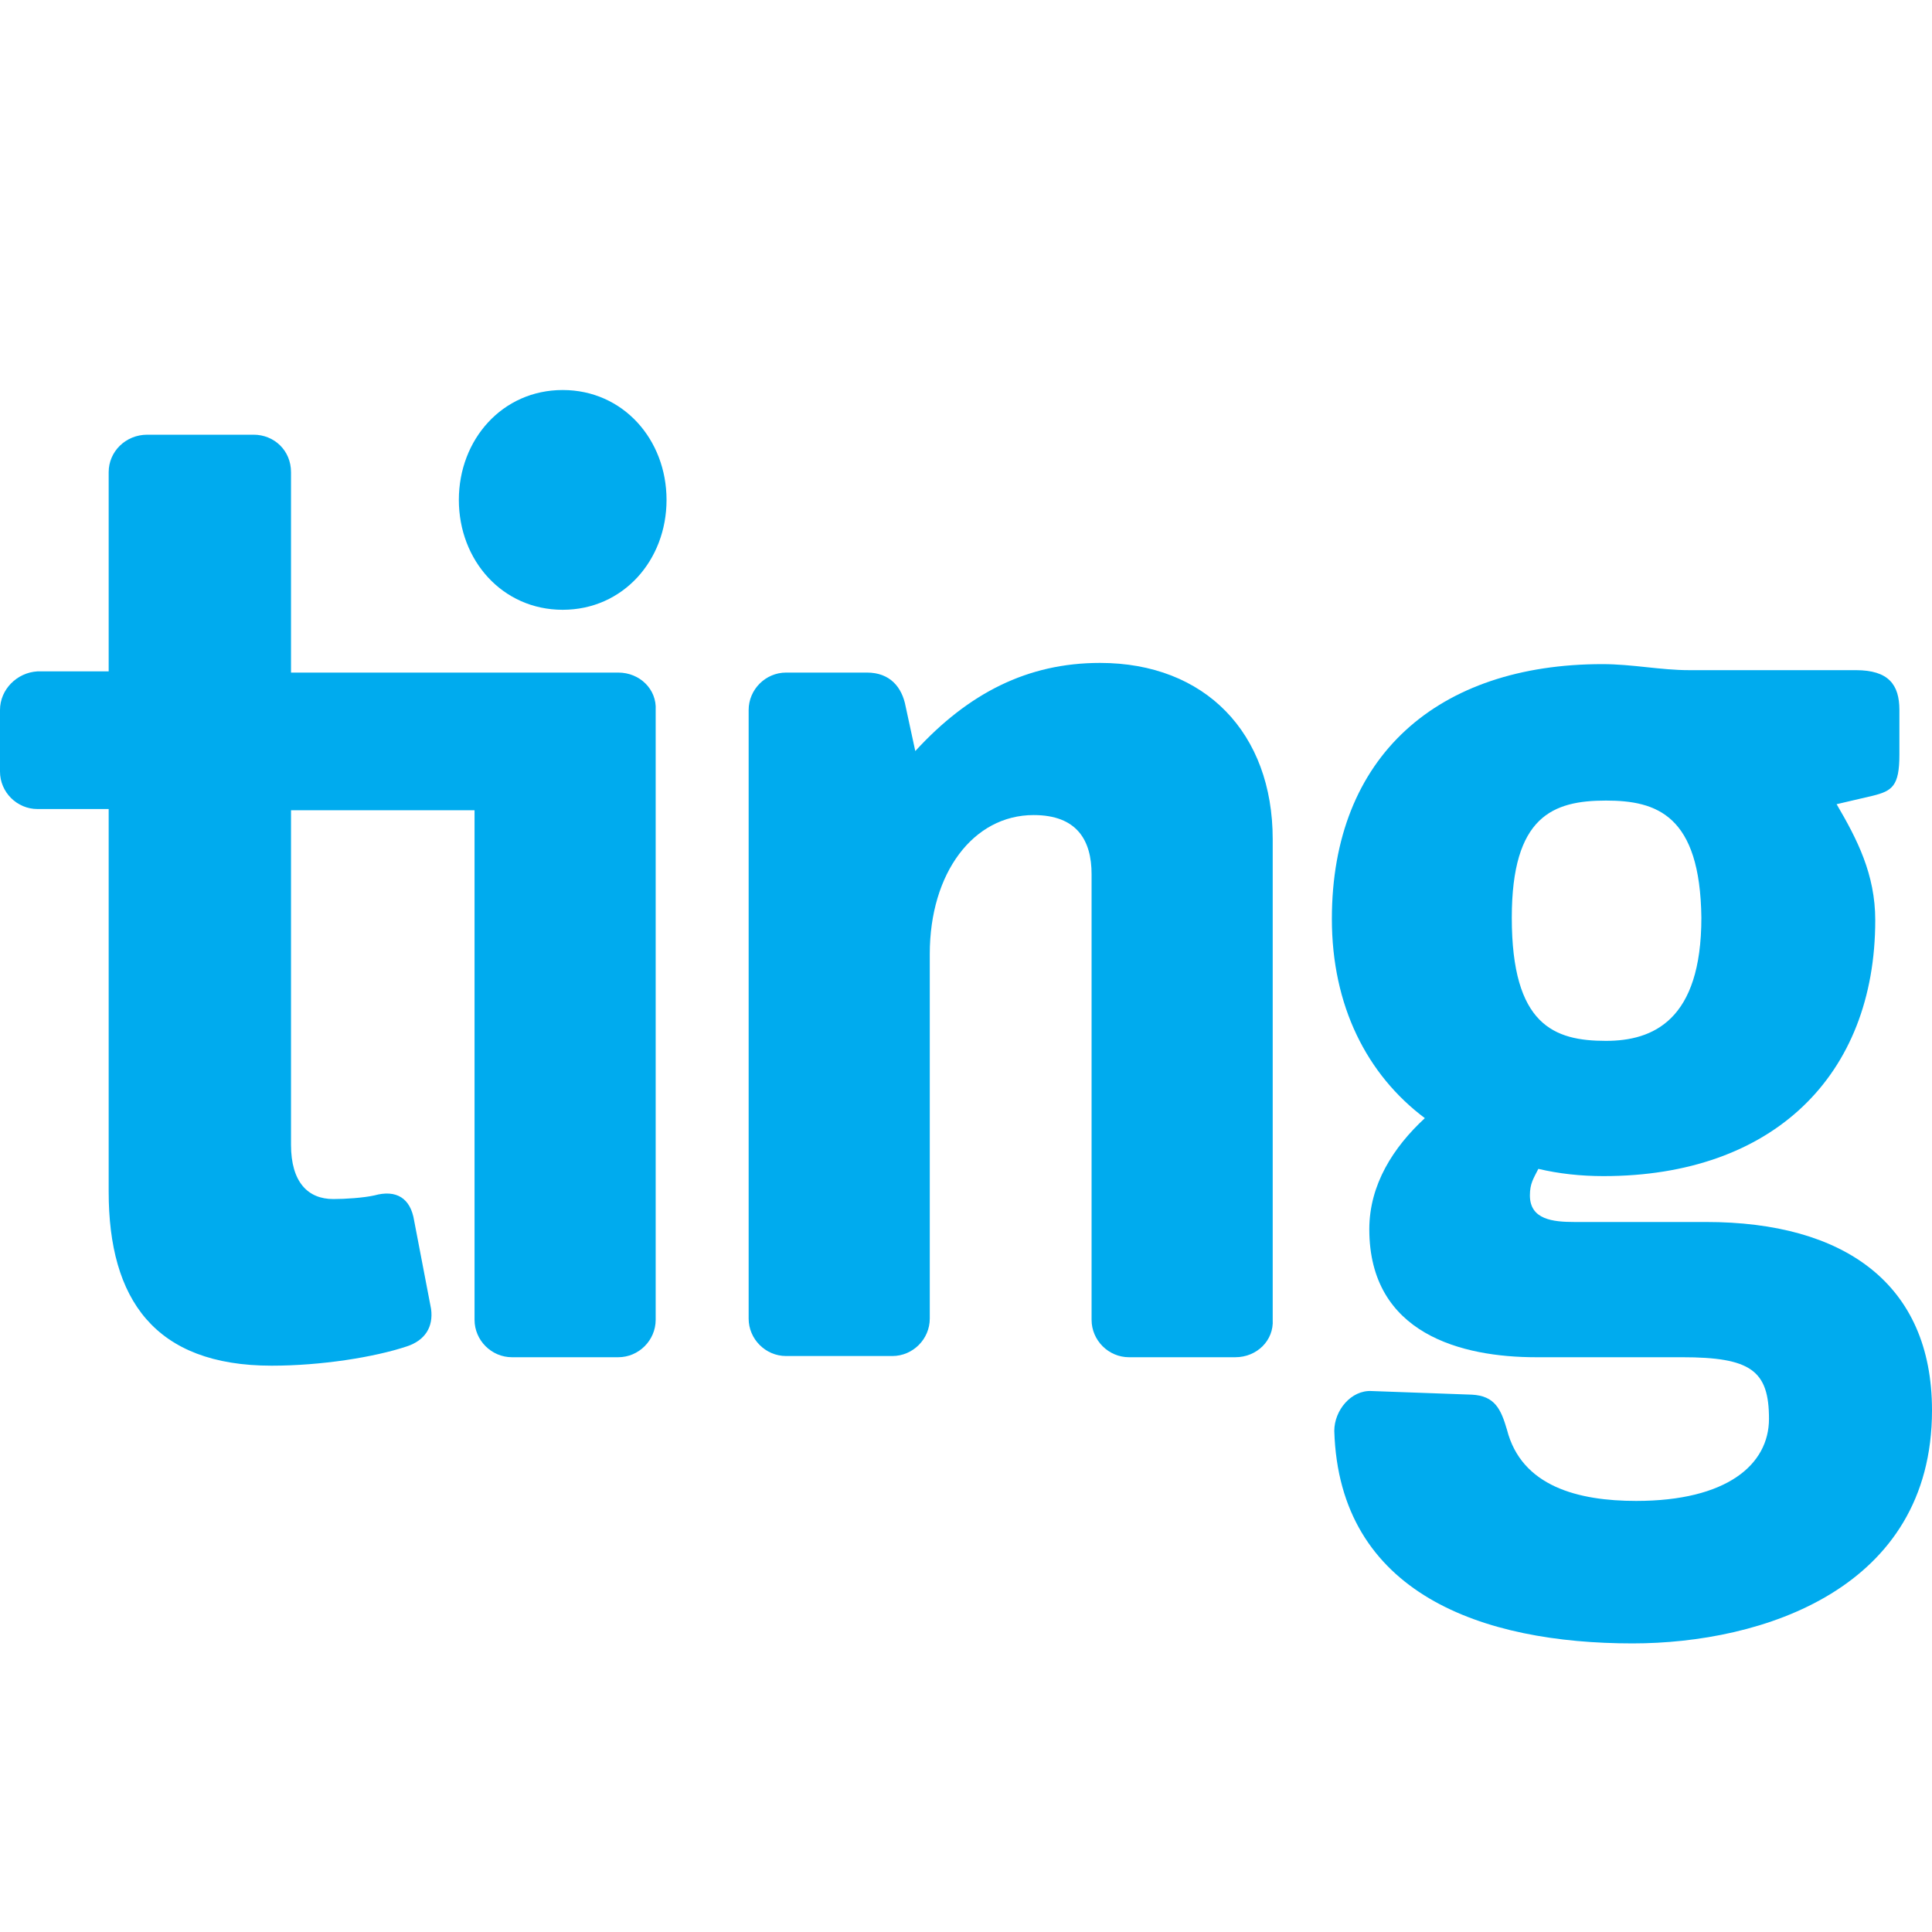
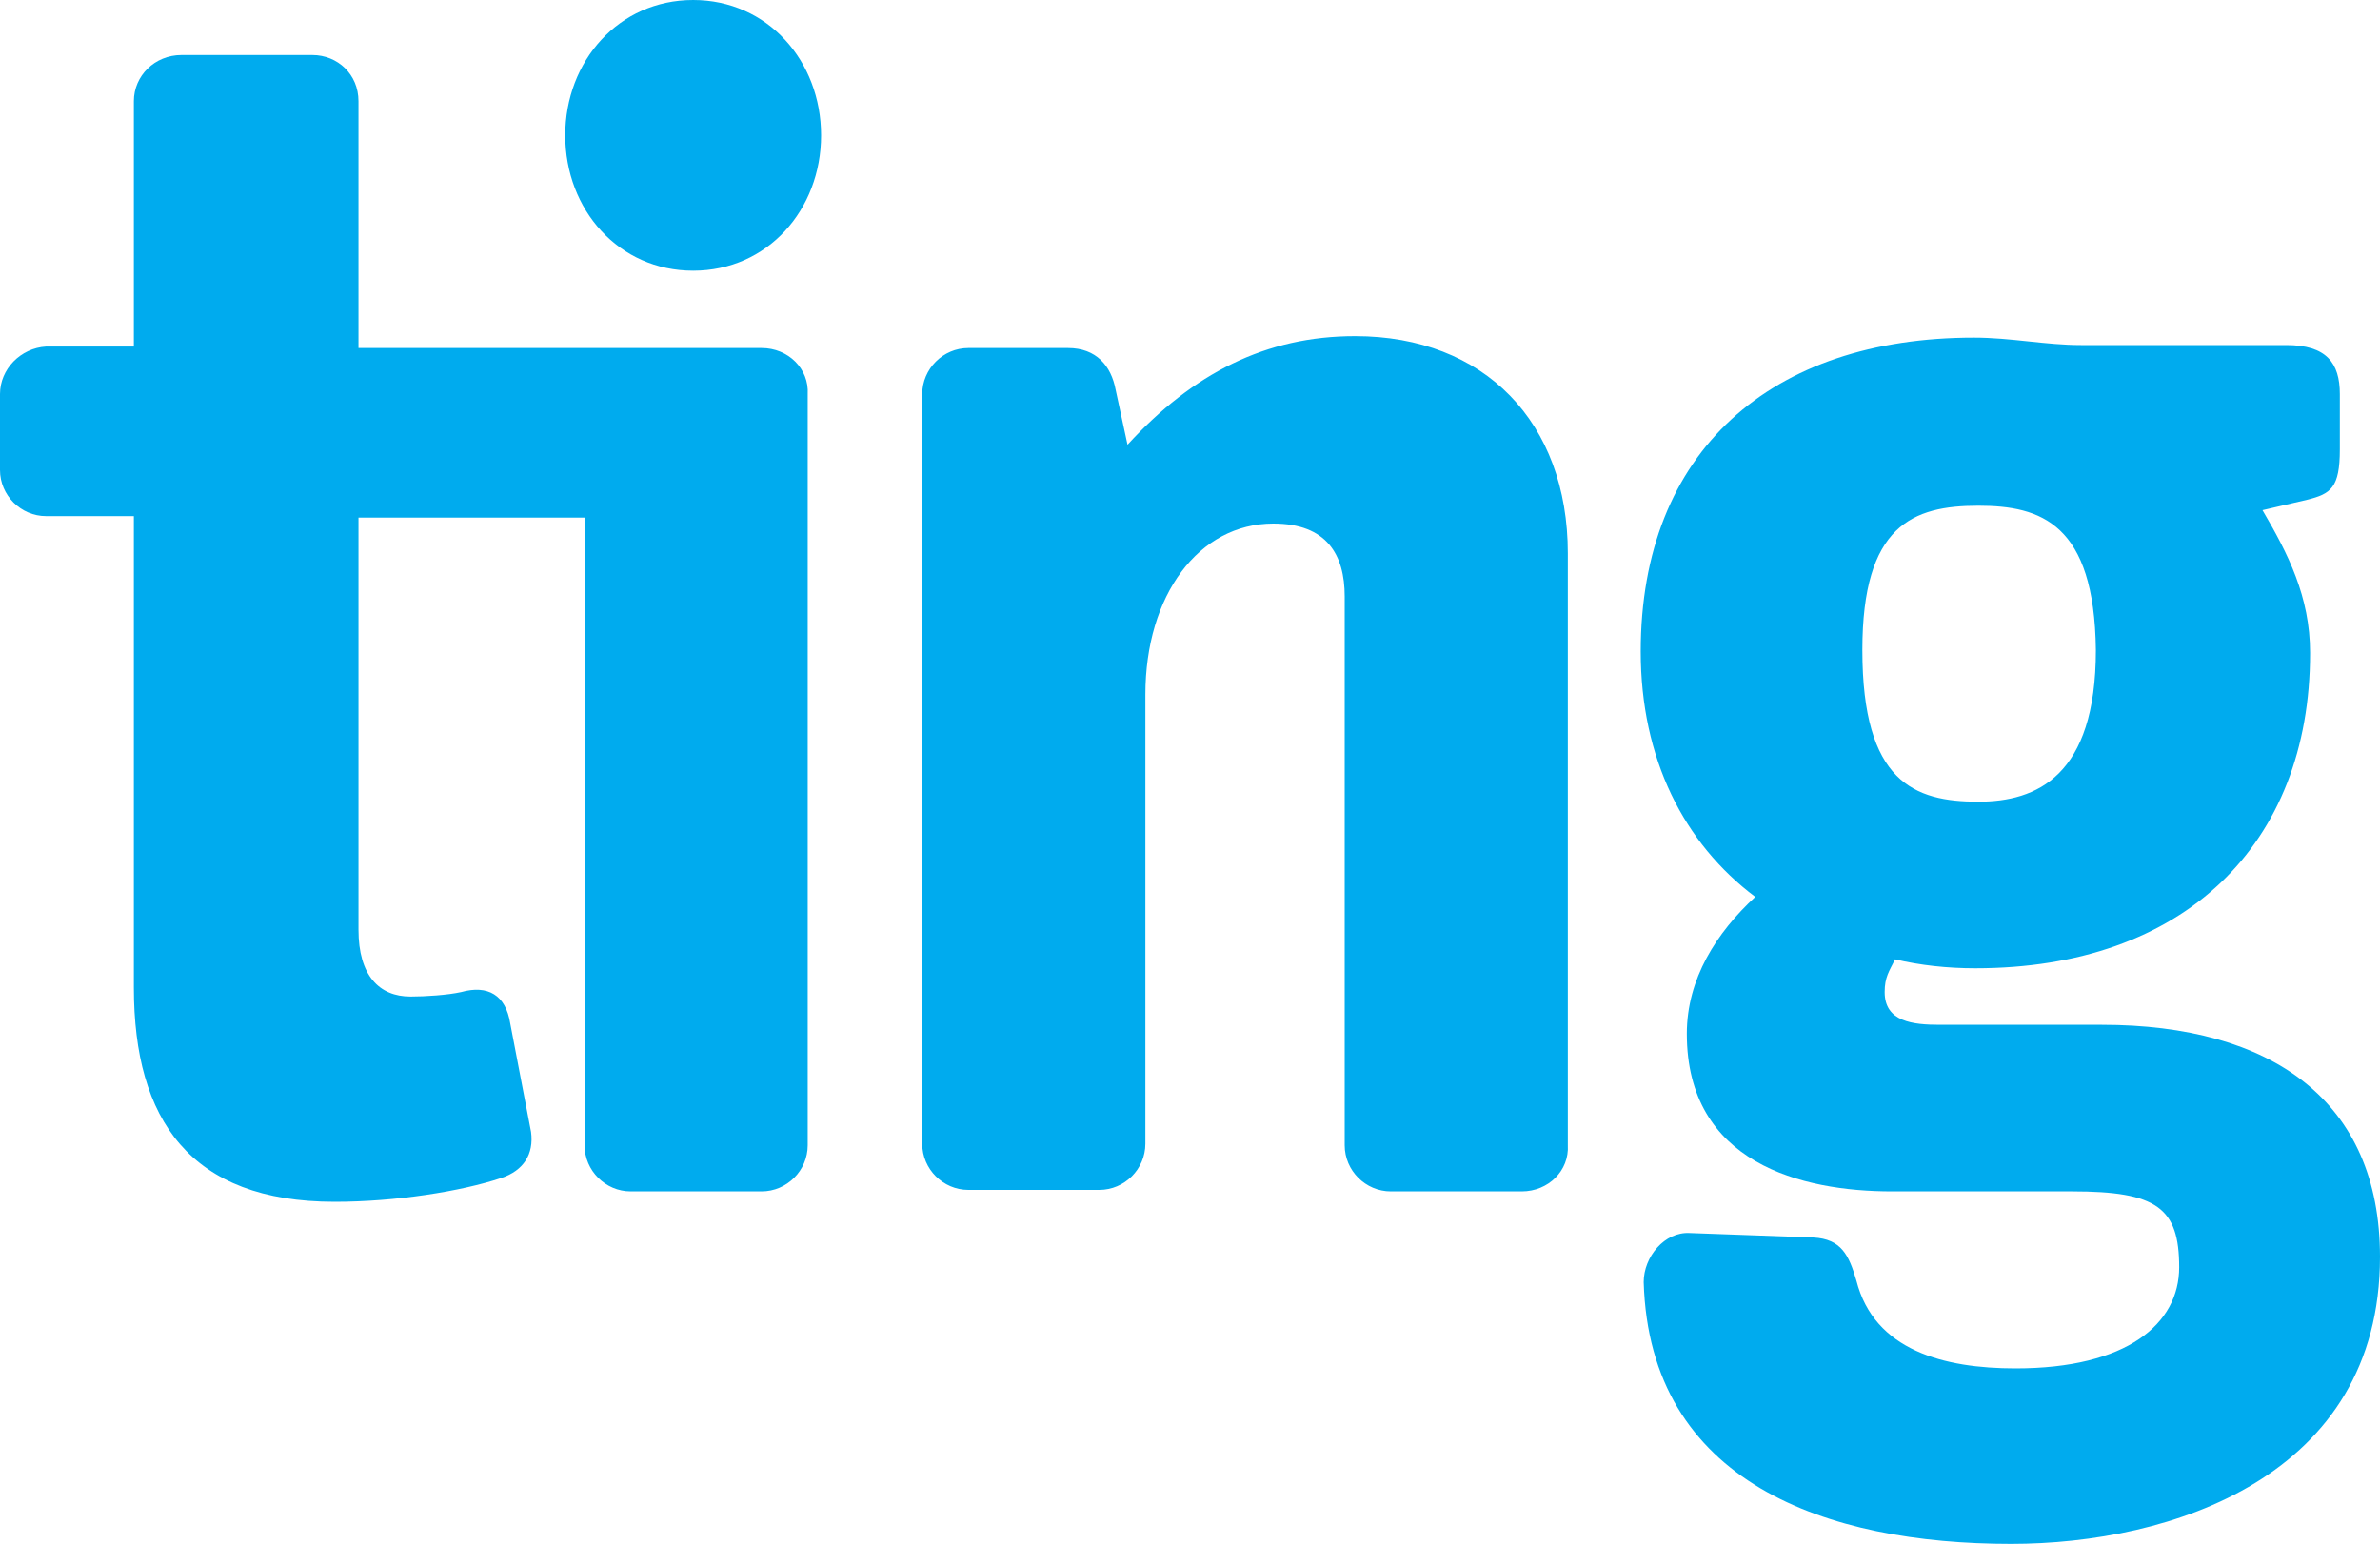
- <svg xmlns="http://www.w3.org/2000/svg" viewBox="0 0 16 16">
+ <svg xmlns="http://www.w3.org/2000/svg" viewBox="0 3.23 16 10.38">
  <path d="M4.66 5.05c-.5 0-.86-.41-.86-.91s.36-.91.86-.91.86.41.86.91-.36.91-.86.91z" fill="#00abee" />
  <path d="M10.23 11.24h-.88c-.17 0-.31-.14-.31-.31V7.24c0-.28-.12-.49-.48-.49-.5 0-.86.48-.86 1.15v3.02c0 .17-.14.31-.31.31h-.88c-.17 0-.31-.14-.31-.31V5.88c0-.17.14-.31.31-.31h.67c.19 0 .29.12.32.28l.08.37c.44-.48.93-.73 1.53-.73.87 0 1.43.58 1.43 1.46v3.98c.01.17-.13.31-.31.31z" fill="#00abee" />
  <path d="M13.52 13.61c-1.24 0-2.43-.41-2.47-1.76 0-.17.14-.34.31-.33l.83.03c.19.01.24.12.29.29.12.47.59.59 1.07.59.75 0 1.1-.3 1.1-.68 0-.4-.15-.51-.72-.51h-1.21c-.61 0-1.38-.19-1.38-1.06 0-.37.2-.68.46-.92-.48-.36-.77-.93-.77-1.65 0-1.35.88-2.11 2.24-2.11.25 0 .48.05.72.05h1.38c.27 0 .36.12.36.33v.37c0 .26-.06.3-.22.34l-.3.07c.17.29.32.58.32.96 0 1.29-.85 2.12-2.25 2.12-.19 0-.37-.02-.54-.06-.04.08-.07.12-.07.22 0 .2.19.22.37.22h1.09c1.14 0 1.87.51 1.87 1.56 0 1.48-1.41 1.93-2.48 1.93zm-.22-6.98c-.44 0-.78.13-.78.97 0 .89.35 1.02.78 1.02.39 0 .79-.17.79-1.02-.01-.85-.37-.97-.79-.97z" fill="#00abee" />
  <path d="M5.12 5.57H2.41V3.91c0-.18-.14-.31-.31-.31h-.88c-.18 0-.32.14-.32.31v1.65H.31c-.17.01-.31.15-.31.32v.51c0 .17.14.31.31.31H.9v3.17c0 .89.38 1.44 1.35 1.44.41 0 .85-.07 1.12-.16.15-.05.22-.16.2-.31l-.14-.73c-.03-.19-.15-.26-.33-.21-.09.02-.24.03-.34.03-.21 0-.35-.14-.35-.45V6.71h1.52v4.22c0 .17.14.31.31.31h.88c.17 0 .31-.14.31-.31V5.88c.01-.17-.13-.31-.31-.31z" fill="#00abee" />
</svg>
